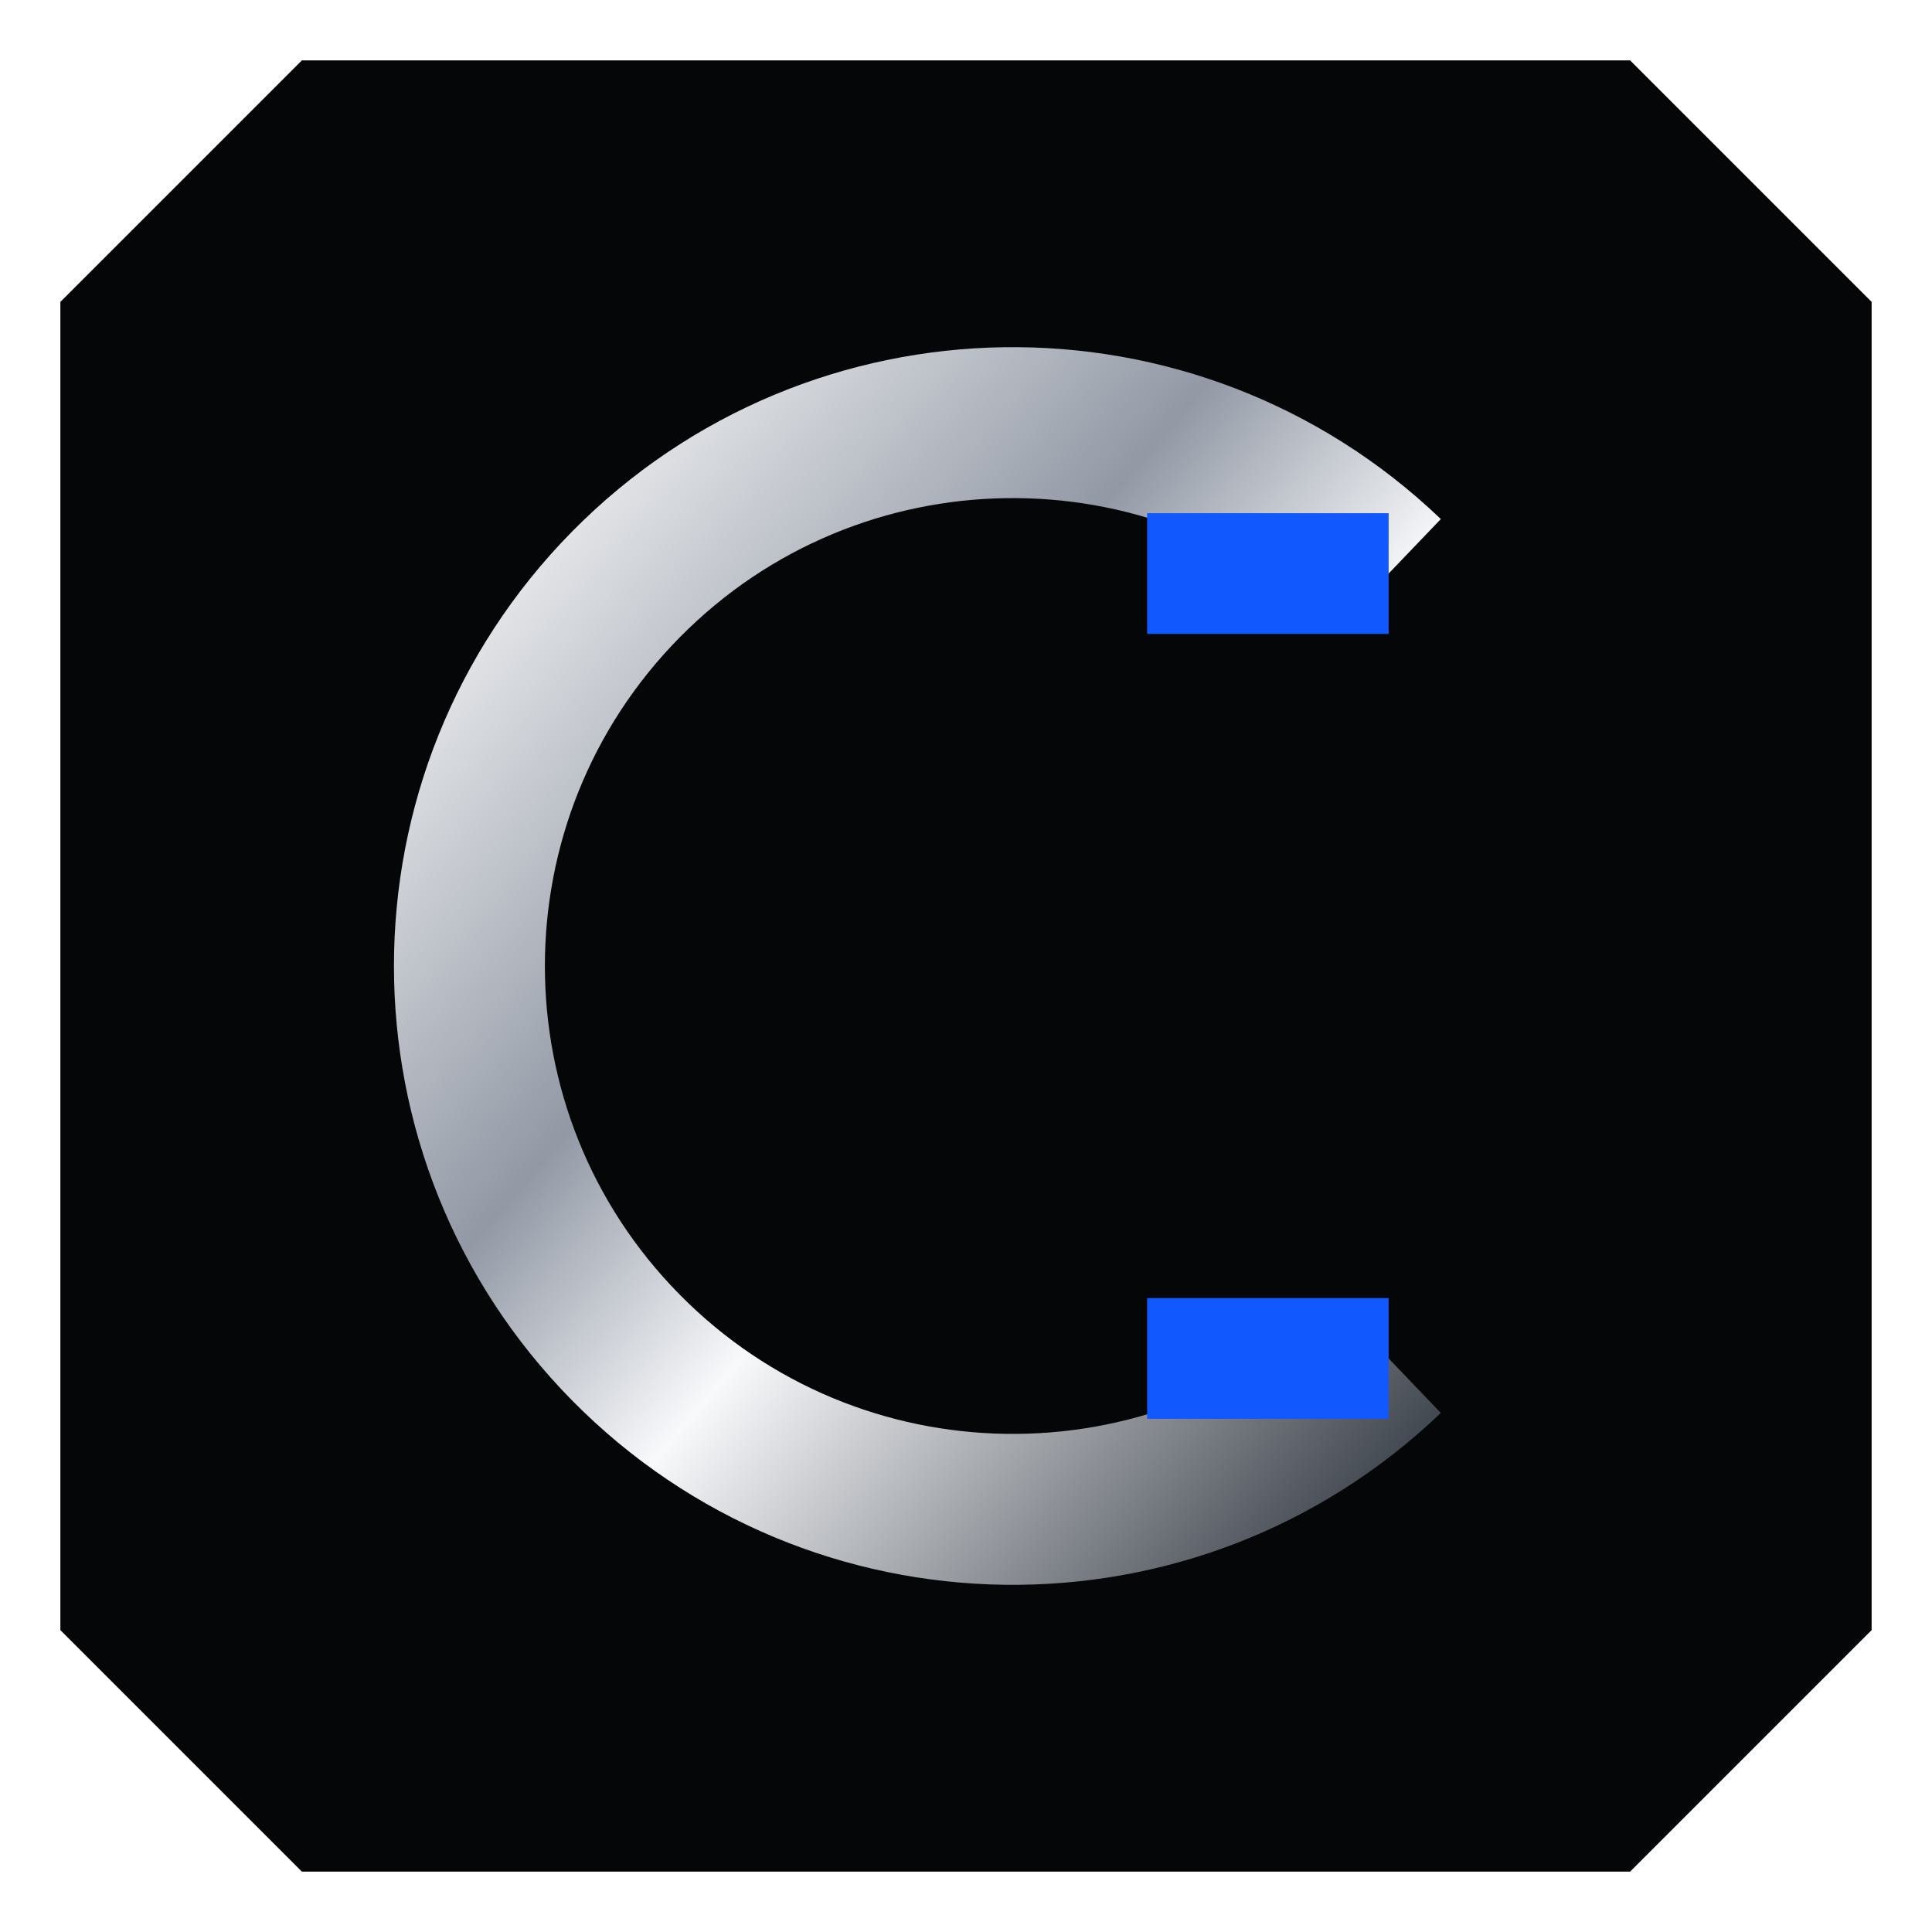
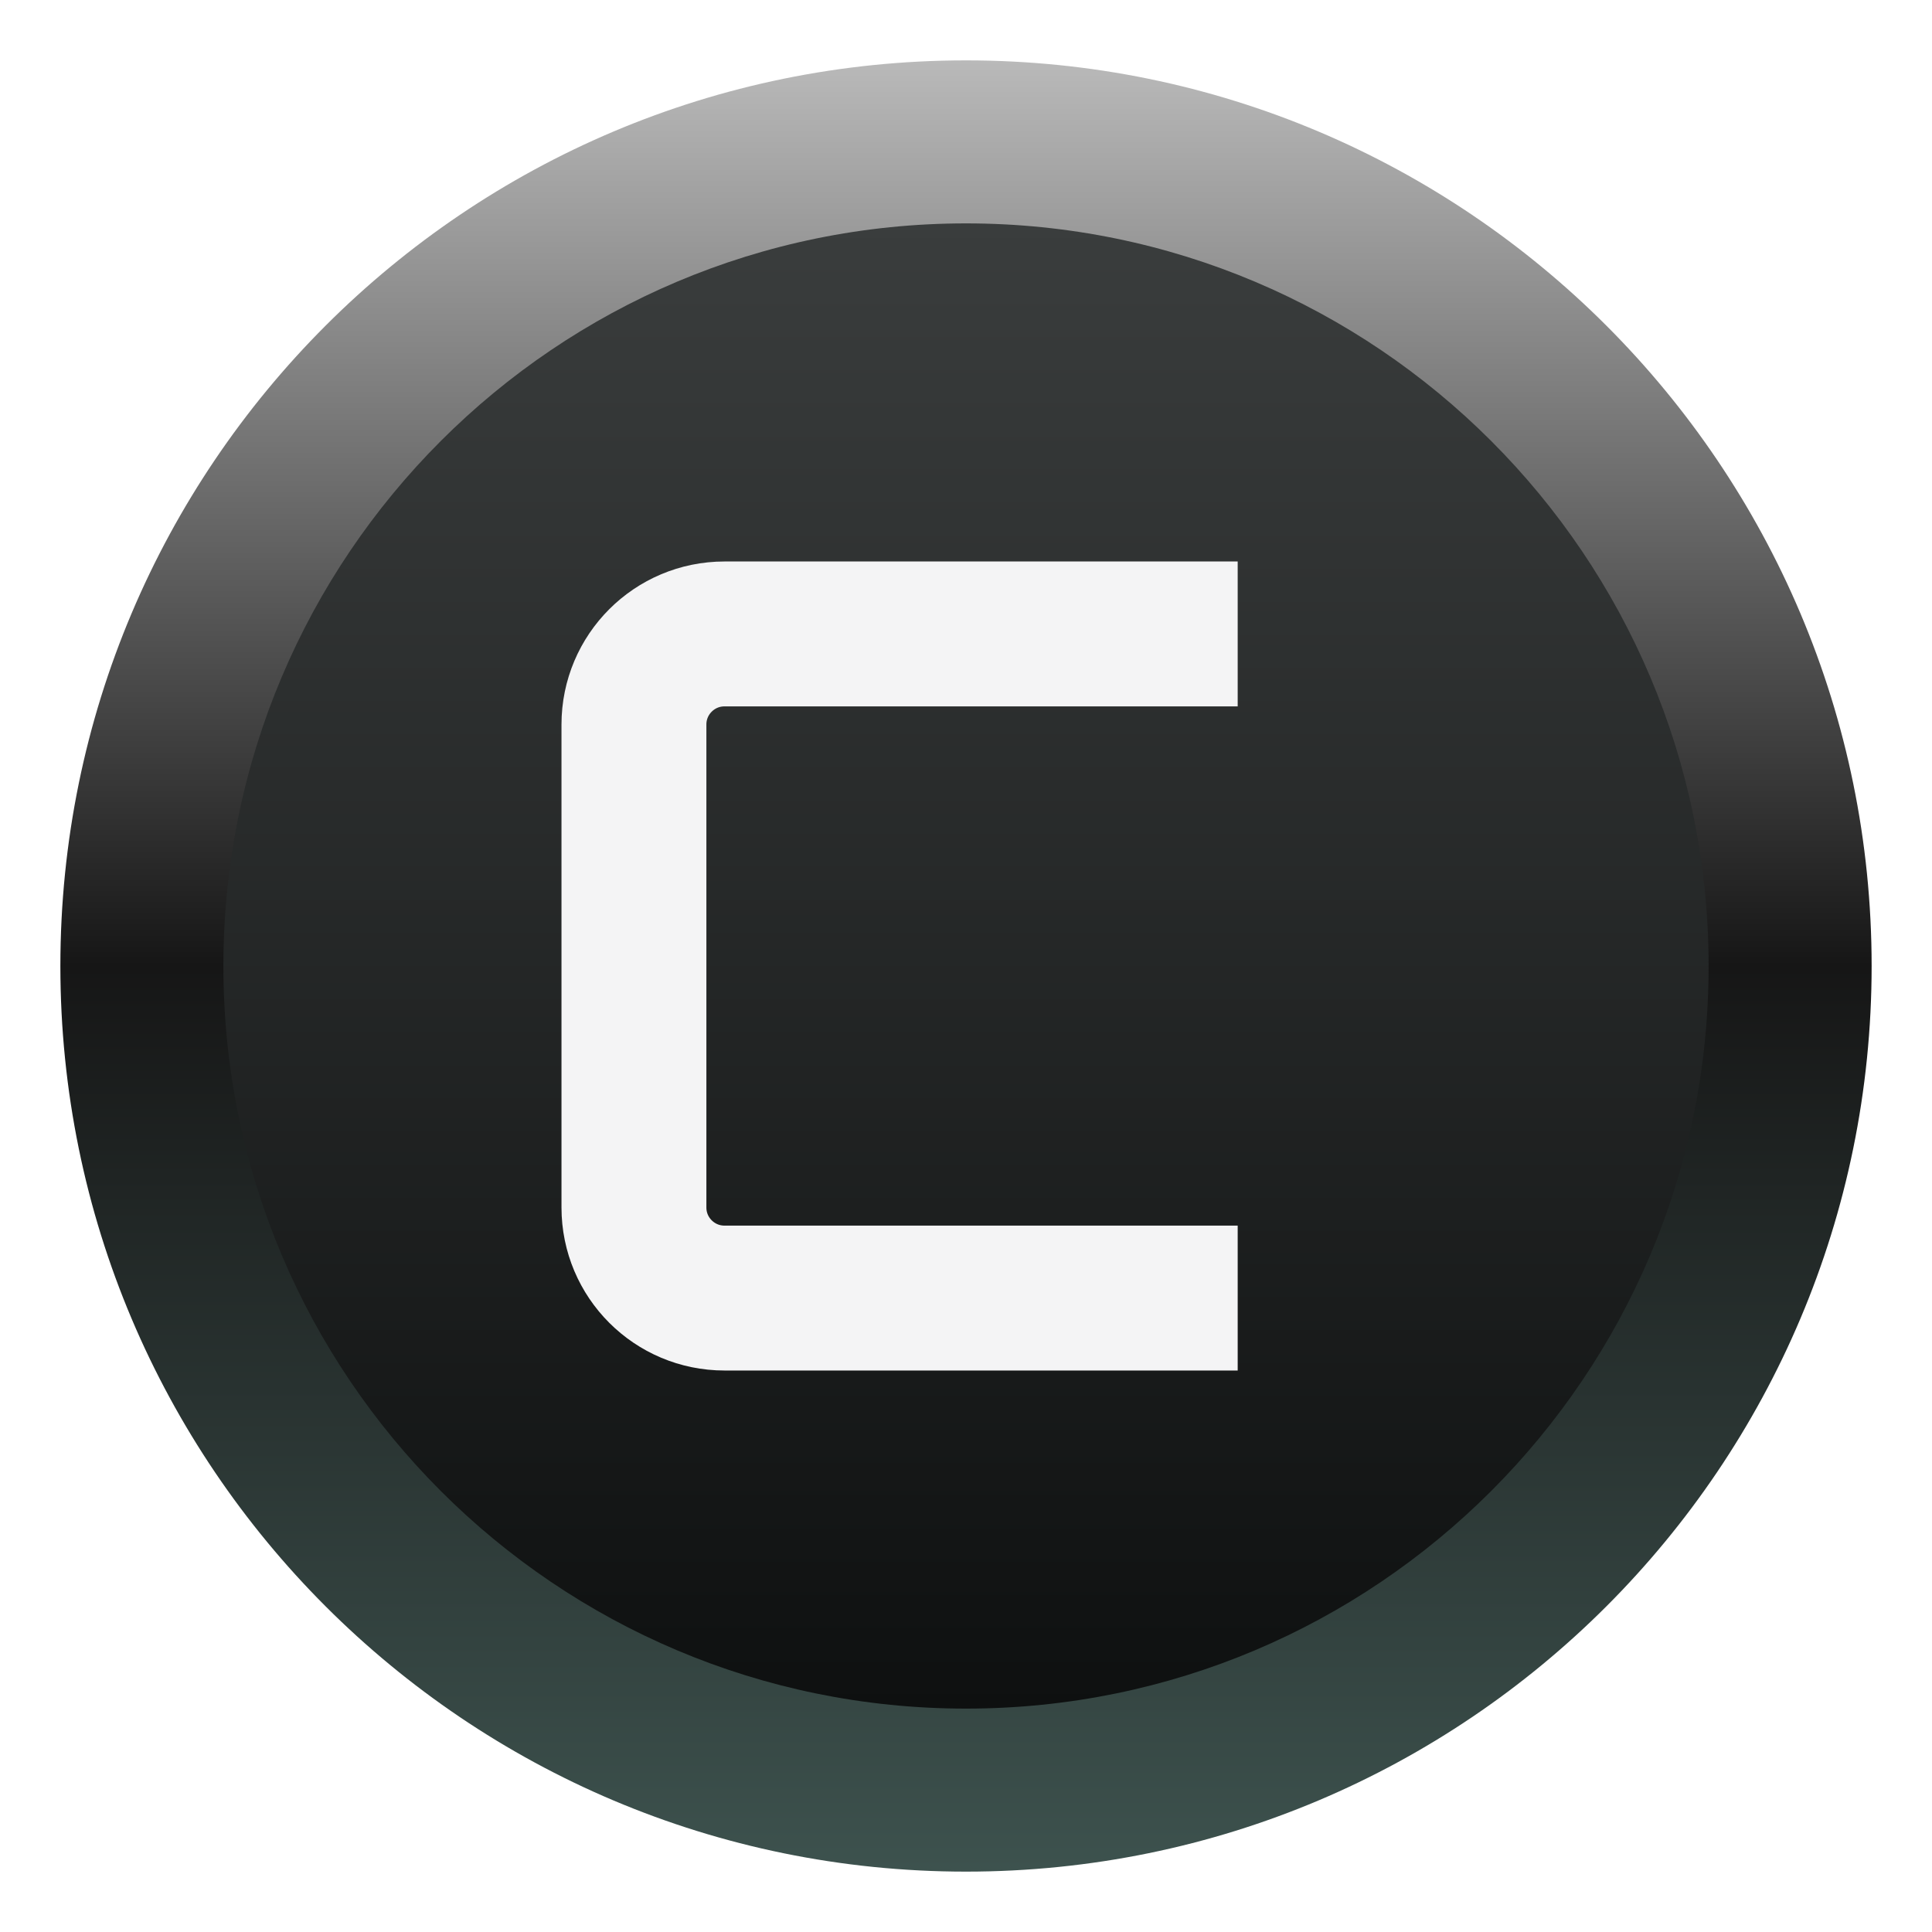
- <svg xmlns="http://www.w3.org/2000/svg" viewBox="0 0 64 64">
+ <svg xmlns="http://www.w3.org/2000/svg" viewBox="0 0 32 32">
  <defs>
-     <linearGradient id="metal" x1="0" y1="0" x2="1" y2="1">
-       <stop offset="0" stop-color="#fff" />
-       <stop offset=".38" stop-color="#9299a5" />
-       <stop offset=".58" stop-color="#f8f9fb" />
-       <stop offset="1" stop-color="#3c424b" />
+     <linearGradient id="rim" x1="0" y1="0" x2="0" y2="1">
+       <stop offset="0" stop-color="#b9b9b9" />
+       <stop offset=".5" stop-color="#161616" />
+       <stop offset="1" stop-color="#3d524e" />
+     </linearGradient>
+     <linearGradient id="face" x1="0" y1="0" x2="0" y2="1">
+       <stop offset="0" stop-color="#3a3d3d" />
+       <stop offset="1" stop-color="#0e1010" />
    </linearGradient>
  </defs>
-   <path fill="#050608" d="M10 2h44l8 8v44l-8 8H10l-8-8V10z" />
-   <path fill="none" stroke="url(#metal)" stroke-width="5" d="M46 19a18 18 0 1 0 0 26" />
-   <path fill="none" stroke="#1258ff" stroke-width="4" d="M46 19h-8M46 45h-8" />
+   <circle cx="16" cy="16" r="15" fill="url(#rim)" />
+   <circle cx="16" cy="16" r="12.3" fill="url(#face)" />
+   <path d="M20.5 10.5h-8.5a1.5 1.5 0 0 0-1.5 1.5v8a1.5 1.5 0 0 0 1.5 1.5h8.5" fill="none" stroke="#f4f4f5" stroke-width="2.4" />
</svg>
